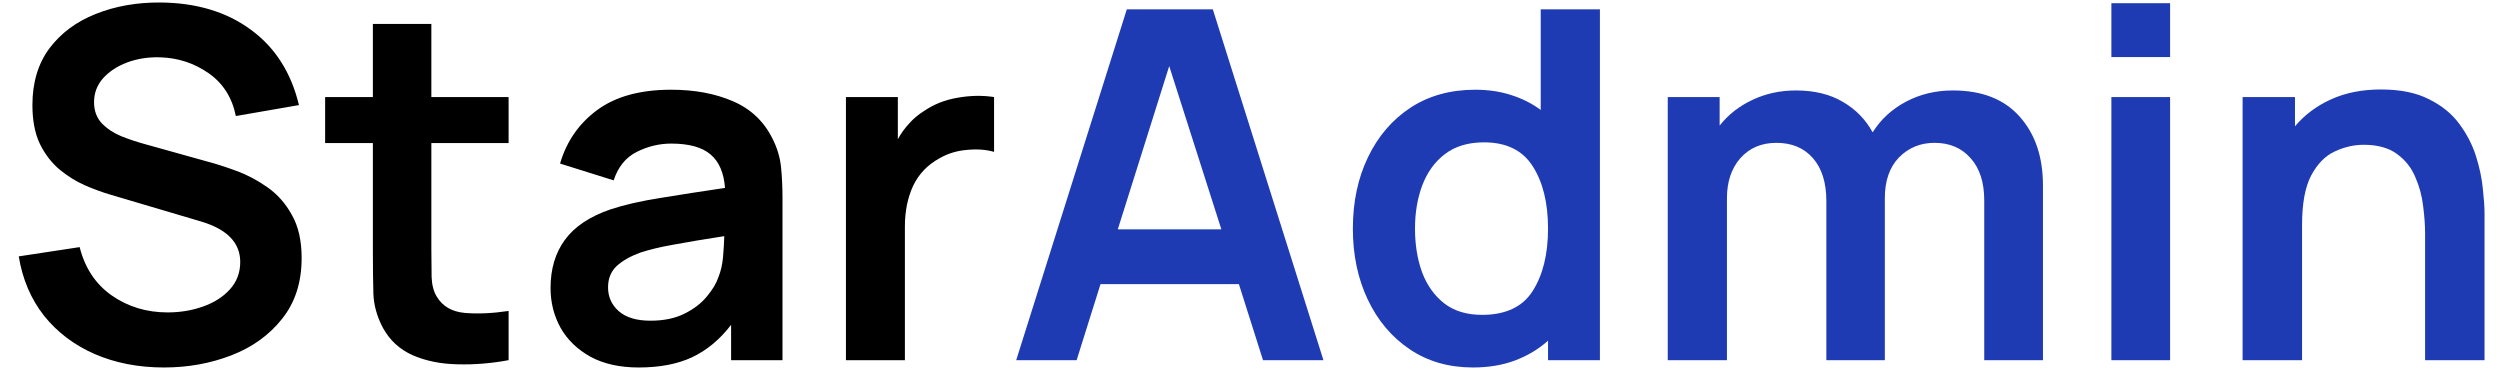
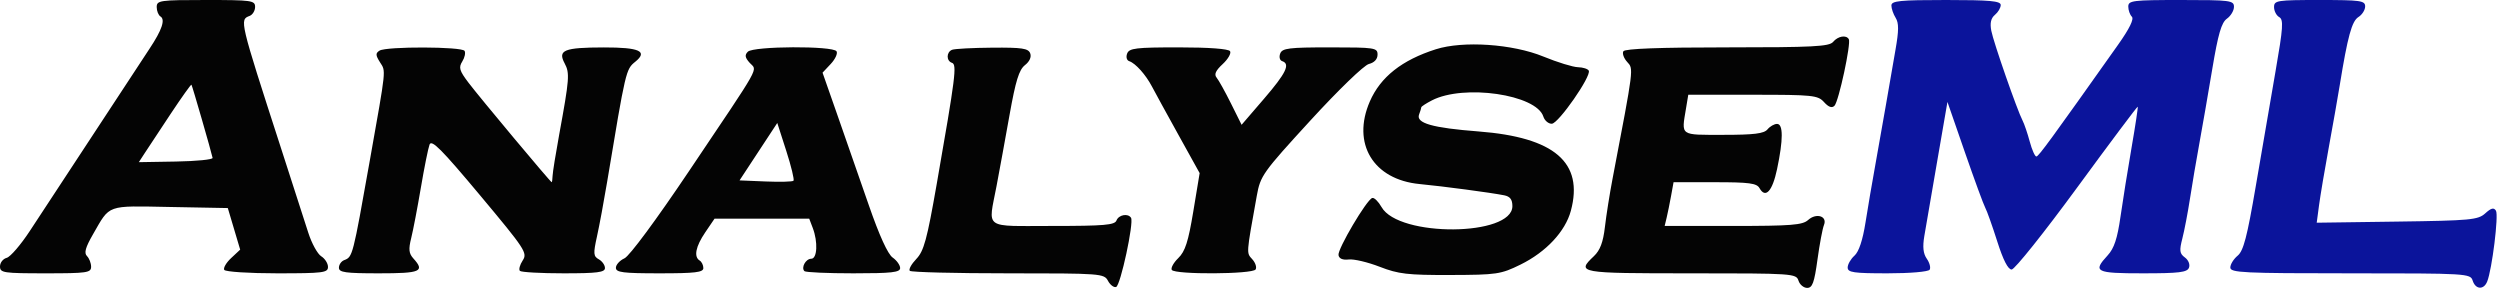
- <svg xmlns="http://www.w3.org/2000/svg" width="118" height="18" viewBox="0 0 118 18" fill="none">
-   <path d="M7.739 17.345C8.874 17.345 9.936 17.153 10.925 16.77C11.914 16.387 12.711 15.812 13.317 15.045C13.93 14.278 14.237 13.324 14.237 12.181C14.237 11.361 14.084 10.683 13.777 10.146C13.478 9.602 13.091 9.165 12.616 8.835C12.148 8.505 11.661 8.248 11.155 8.065C10.657 7.88 10.204 7.735 9.798 7.628L6.831 6.8C6.463 6.7 6.095 6.577 5.727 6.431C5.359 6.278 5.052 6.075 4.807 5.822C4.562 5.561 4.439 5.228 4.439 4.822C4.439 4.392 4.581 4.016 4.864 3.695C5.156 3.373 5.535 3.123 6.003 2.947C6.478 2.771 6.992 2.69 7.544 2.705C8.395 2.728 9.162 2.978 9.844 3.453C10.526 3.928 10.956 4.603 11.132 5.477L14.111 4.96C13.742 3.426 12.987 2.242 11.845 1.406C10.703 0.563 9.28 0.133 7.579 0.118C6.459 0.11 5.439 0.29 4.519 0.658C3.607 1.019 2.879 1.559 2.334 2.28C1.798 3.001 1.53 3.894 1.53 4.96C1.53 5.688 1.648 6.301 1.886 6.8C2.131 7.29 2.442 7.693 2.817 8.007C3.201 8.321 3.603 8.57 4.025 8.755C4.454 8.938 4.853 9.084 5.221 9.191L9.499 10.457C10.726 10.825 11.339 11.461 11.339 12.366C11.339 12.871 11.174 13.305 10.845 13.665C10.523 14.018 10.101 14.286 9.579 14.47C9.058 14.654 8.502 14.746 7.912 14.746C6.915 14.746 6.034 14.478 5.267 13.941C4.508 13.404 4.006 12.645 3.76 11.664L0.885 12.101C1.062 13.182 1.46 14.117 2.082 14.907C2.71 15.689 3.507 16.291 4.473 16.712C5.447 17.134 6.536 17.345 7.739 17.345ZM24.006 17V14.677C23.231 14.792 22.541 14.823 21.936 14.769C21.33 14.715 20.889 14.459 20.613 13.998C20.468 13.761 20.387 13.454 20.372 13.079C20.364 12.695 20.36 12.258 20.36 11.768V6.753H24.006V4.58H20.36V1.13H17.6V4.58H15.346V6.753H17.6V11.928C17.6 12.642 17.608 13.278 17.623 13.838C17.639 14.389 17.788 14.934 18.072 15.47C18.394 16.061 18.865 16.494 19.486 16.77C20.107 17.038 20.809 17.18 21.591 17.195C22.38 17.218 23.185 17.153 24.006 17ZM30.149 17.345C31.138 17.345 31.978 17.184 32.668 16.862C33.366 16.532 33.979 16.023 34.508 15.332V17H36.934V9.376C36.934 8.839 36.911 8.344 36.865 7.892C36.819 7.432 36.685 6.984 36.463 6.546C36.057 5.726 35.432 5.136 34.588 4.776C33.753 4.415 32.783 4.235 31.679 4.235C30.222 4.235 29.061 4.553 28.194 5.189C27.328 5.826 26.742 6.669 26.435 7.72L28.965 8.513C29.172 7.877 29.536 7.428 30.057 7.168C30.579 6.907 31.119 6.777 31.679 6.777C32.522 6.777 33.143 6.949 33.542 7.294C33.941 7.631 34.167 8.156 34.22 8.87C33.132 9.03 32.12 9.188 31.184 9.341C30.257 9.487 29.467 9.667 28.815 9.882C27.834 10.219 27.117 10.698 26.665 11.319C26.213 11.932 25.986 12.691 25.986 13.596C25.986 14.278 26.144 14.903 26.458 15.47C26.78 16.038 27.251 16.494 27.872 16.839C28.493 17.176 29.252 17.345 30.149 17.345ZM30.701 15.137C30.05 15.137 29.551 14.988 29.206 14.688C28.869 14.389 28.7 14.014 28.7 13.562C28.7 13.155 28.831 12.825 29.091 12.572C29.36 12.319 29.732 12.105 30.207 11.928C30.644 11.783 31.169 11.656 31.782 11.549C32.396 11.434 33.197 11.3 34.186 11.146C34.178 11.438 34.159 11.764 34.128 12.124C34.098 12.477 34.025 12.795 33.91 13.079C33.818 13.362 33.638 13.665 33.369 13.987C33.109 14.309 32.756 14.581 32.311 14.803C31.867 15.026 31.33 15.137 30.701 15.137ZM39.928 17H42.711V10.687C42.711 9.966 42.842 9.326 43.102 8.766C43.371 8.206 43.788 7.773 44.356 7.466C44.739 7.244 45.169 7.114 45.644 7.075C46.119 7.029 46.545 7.06 46.92 7.168V4.58C46.361 4.496 45.786 4.507 45.195 4.614C44.605 4.714 44.08 4.921 43.62 5.236C43.359 5.396 43.125 5.592 42.918 5.822C42.711 6.044 42.531 6.293 42.378 6.569V4.58H39.928V17Z" fill="black" />
-   <path d="M47.965 17H50.817L51.944 13.412H58.476L59.614 17H62.466L57.245 0.44H53.186L47.965 17ZM52.76 10.825L55.187 3.119L57.648 10.825H52.76ZM69.525 17.345C70.261 17.345 70.924 17.234 71.514 17.012C72.105 16.789 72.622 16.479 73.067 16.08V17H75.516V0.44H72.722V5.189C72.308 4.883 71.844 4.649 71.331 4.488C70.817 4.319 70.249 4.235 69.629 4.235C68.456 4.235 67.436 4.519 66.57 5.086C65.711 5.653 65.044 6.431 64.569 7.42C64.093 8.409 63.855 9.533 63.855 10.79C63.855 12.032 64.089 13.148 64.557 14.136C65.025 15.126 65.684 15.908 66.535 16.483C67.386 17.058 68.383 17.345 69.525 17.345ZM69.951 14.861C69.23 14.861 68.636 14.681 68.168 14.32C67.7 13.953 67.352 13.462 67.121 12.848C66.899 12.235 66.788 11.549 66.788 10.79C66.788 10.039 66.903 9.356 67.133 8.743C67.371 8.122 67.727 7.631 68.203 7.271C68.686 6.903 69.299 6.719 70.043 6.719C71.1 6.719 71.867 7.095 72.343 7.846C72.826 8.597 73.067 9.579 73.067 10.79C73.067 11.994 72.826 12.975 72.343 13.734C71.867 14.485 71.07 14.861 69.951 14.861ZM78.718 17H81.512V9.352C81.512 8.578 81.723 7.949 82.145 7.466C82.574 6.984 83.141 6.742 83.847 6.742C84.575 6.742 85.15 6.984 85.572 7.466C85.993 7.949 86.204 8.624 86.204 9.491V17H88.964V9.352C88.964 8.532 89.187 7.892 89.631 7.432C90.084 6.972 90.643 6.742 91.31 6.742C92.023 6.742 92.591 6.984 93.012 7.466C93.442 7.942 93.656 8.605 93.656 9.456V17H96.428V8.755C96.428 7.405 96.06 6.32 95.324 5.5C94.596 4.68 93.545 4.269 92.173 4.269C91.368 4.269 90.632 4.446 89.965 4.798C89.298 5.151 88.773 5.634 88.389 6.247C88.06 5.642 87.592 5.163 86.986 4.81C86.381 4.45 85.641 4.269 84.767 4.269C84.023 4.269 83.337 4.419 82.708 4.718C82.087 5.009 81.574 5.412 81.167 5.926V4.58H78.718V17ZM99.657 2.694H102.429V0.152H99.657V2.694ZM99.657 17H102.429V4.58H99.657V17ZM105.851 17H108.657V10.617C108.657 9.613 108.799 8.839 109.082 8.294C109.374 7.742 109.742 7.363 110.186 7.156C110.639 6.941 111.099 6.834 111.566 6.834C112.226 6.834 112.751 6.98 113.142 7.271C113.533 7.555 113.82 7.919 114.004 8.364C114.196 8.8 114.319 9.257 114.372 9.732C114.434 10.207 114.464 10.637 114.464 11.02V17H117.27V10.066C117.27 9.774 117.243 9.387 117.19 8.904C117.144 8.421 117.036 7.911 116.868 7.375C116.699 6.838 116.438 6.332 116.086 5.856C115.733 5.373 115.254 4.982 114.648 4.684C114.05 4.377 113.295 4.223 112.383 4.223C111.486 4.223 110.696 4.381 110.014 4.695C109.339 5.002 108.776 5.423 108.323 5.96V4.58H105.851V17Z" fill="#1F3BB3" />
+ <svg xmlns="http://www.w3.org/2000/svg" width="686" height="79" viewBox="0 0 686 79" version="1.1">
+   <path d="M 43 1.941 C 43 3.009, 43.468 4.171, 44.041 4.525 C 45.409 5.371, 44.436 8.239, 41.046 13.344 C 38.689 16.894, 24.985 37.761, 8.180 63.388 C 5.696 67.176, 2.839 70.491, 1.832 70.754 C 0.824 71.018, 0 72.081, 0 73.117 C 0 74.861, 0.925 75, 12.500 75 C 23.870 75, 25 74.837, 25 73.200 C 25 72.210, 24.490 70.890, 23.866 70.266 C 23.021 69.421, 23.438 67.906, 25.505 64.316 C 30.285 56.013, 29.009 56.466, 46.682 56.795 L 62.512 57.091 64.208 62.795 L 65.904 68.500 63.430 70.811 C 62.070 72.081, 61.218 73.544, 61.537 74.061 C 61.857 74.577, 68.391 75, 76.059 75 C 88.698 75, 90 74.836, 90 73.241 C 90 72.273, 89.164 70.959, 88.141 70.320 C 87.119 69.682, 85.518 66.761, 84.584 63.830 C 83.650 60.898, 80.264 50.400, 77.059 40.500 C 65.688 5.367, 65.704 5.435, 68.500 4.362 C 69.325 4.045, 70 2.934, 70 1.893 C 70 0.129, 69.079 0, 56.500 0 C 43.803 0, 43 0.116, 43 1.941 M 503 11.500 C 501.948 12.768, 497.444 13, 473.937 13 C 455.370 13, 445.900 13.354, 445.461 14.063 C 445.100 14.648, 445.560 15.961, 446.484 16.982 C 448.286 18.973, 448.392 18.120, 442.492 49 C 441.703 53.125, 440.757 59.101, 440.388 62.281 C 439.902 66.466, 439.071 68.675, 437.376 70.281 C 432.499 74.903, 433.046 75, 463.933 75 C 491.987 75, 492.884 75.061, 493.500 77 C 493.849 78.100, 494.925 79, 495.890 79 C 497.322 79, 497.843 77.569, 498.711 71.250 C 499.297 66.987, 500.098 62.716, 500.492 61.758 C 501.499 59.307, 498.402 58.326, 496.134 60.379 C 494.616 61.753, 491.477 62, 475.563 62 L 456.783 62 457.323 59.750 C 457.620 58.513, 458.169 55.813, 458.543 53.750 L 459.223 50 470.562 50 C 480.001 50, 482.053 50.273, 482.812 51.629 C 484.445 54.547, 486.340 52.500, 487.619 46.439 C 489.334 38.308, 489.335 34, 487.622 34 C 486.865 34, 485.685 34.675, 485 35.500 C 484.033 36.665, 481.327 37, 472.878 37 C 460.809 37, 461.377 37.402, 462.642 29.750 L 463.262 26 480.976 26 C 497.489 26, 498.814 26.137, 500.521 28.024 C 501.773 29.407, 502.677 29.723, 503.379 29.021 C 504.540 27.860, 507.976 11.903, 507.313 10.750 C 506.599 9.508, 504.325 9.903, 503 11.500 M 394 13.517 C 384.683 16.482, 378.801 21.131, 375.885 27.833 C 370.855 39.395, 376.820 49.289, 389.553 50.503 C 395.958 51.114, 409.090 52.861, 412.750 53.590 C 414.372 53.913, 415 54.744, 415 56.568 C 415 64.905, 383.827 65.137, 379.104 56.834 C 378.222 55.283, 377.066 54.155, 376.536 54.328 C 374.987 54.834, 367.003 68.354, 367.282 70 C 367.448 70.975, 368.434 71.395, 370.099 71.201 C 371.508 71.036, 375.325 71.936, 378.581 73.201 C 383.739 75.204, 386.237 75.495, 398 75.459 C 410.741 75.421, 411.822 75.260, 417.231 72.601 C 424.247 69.152, 429.512 63.526, 431.042 57.843 C 434.609 44.596, 426.574 37.680, 405.749 36.073 C 393.012 35.090, 388.480 33.796, 389.398 31.404 C 389.729 30.542, 390 29.660, 390 29.444 C 390 29.228, 391.311 28.373, 392.914 27.545 C 401.656 23.024, 421.570 25.918, 423.497 31.989 C 423.848 33.095, 424.892 33.980, 425.817 33.956 C 427.641 33.909, 436.720 20.867, 435.958 19.389 C 435.706 18.900, 434.375 18.474, 433 18.443 C 431.625 18.411, 427.350 17.094, 423.500 15.516 C 415.063 12.058, 401.478 11.138, 394 13.517 M 104.145 13.890 C 103.015 14.605, 103.040 15.144, 104.294 17.124 C 105.905 19.668, 106.041 18.367, 101.485 44 C 96.772 70.515, 96.779 70.487, 94.423 71.391 C 93.640 71.692, 93 72.626, 93 73.469 C 93 74.751, 94.789 75, 104 75 C 115.452 75, 116.652 74.482, 113.435 70.928 C 112.187 69.549, 112.064 68.417, 112.830 65.349 C 113.358 63.232, 114.553 57, 115.486 51.500 C 116.418 46, 117.489 40.676, 117.867 39.668 C 118.417 38.197, 121.140 40.930, 131.704 53.563 C 144.171 68.470, 144.782 69.403, 143.425 71.475 C 142.637 72.676, 142.295 73.961, 142.663 74.330 C 143.032 74.698, 148.433 75, 154.667 75 C 163.901 75, 166 74.731, 166 73.550 C 166 72.752, 165.242 71.675, 164.315 71.156 C 162.821 70.320, 162.764 69.605, 163.815 64.857 C 164.467 61.910, 165.712 55.225, 166.581 50 C 171.703 19.204, 171.744 19.028, 174.317 16.944 C 177.860 14.076, 175.496 12.999, 165.691 13.015 C 154.753 13.034, 152.992 13.748, 154.935 17.379 C 156.374 20.067, 156.258 21.582, 153.430 37 C 152.472 42.225, 151.661 47.288, 151.630 48.250 C 151.598 49.212, 151.487 50, 151.384 50 C 151.063 50, 131.602 26.717, 128.533 22.662 C 126.059 19.393, 125.809 18.535, 126.848 16.871 C 127.519 15.797, 127.801 14.487, 127.475 13.959 C 126.740 12.771, 106.008 12.709, 104.145 13.890 M 205.214 14.186 C 204.299 15.101, 204.417 15.803, 205.730 17.255 C 207.795 19.536, 209.336 16.789, 189.099 46.901 C 180.038 60.384, 172.732 70.257, 171.349 70.887 C 170.057 71.475, 169 72.642, 169 73.479 C 169 74.756, 170.925 75, 181 75 C 190.782 75, 193 74.734, 193 73.559 C 193 72.766, 192.550 71.840, 192 71.500 C 190.319 70.461, 190.875 67.648, 193.536 63.732 L 196.072 60 209.061 60 L 222.050 60 223.025 62.565 C 224.479 66.389, 224.250 71, 222.607 71 C 221.099 71, 219.762 73.429, 220.736 74.402 C 221.064 74.731, 227.108 75, 234.167 75 C 244.683 75, 247 74.739, 247 73.557 C 247 72.763, 246.072 71.464, 244.939 70.670 C 243.615 69.743, 241.281 64.620, 238.420 56.363 C 235.969 49.288, 232.105 38.199, 229.835 31.720 L 225.707 19.941 227.958 17.545 C 229.196 16.226, 229.911 14.665, 229.546 14.074 C 228.598 12.540, 206.759 12.641, 205.214 14.186 M 261.250 13.662 C 259.646 14.310, 259.628 16.709, 261.224 17.241 C 262.617 17.706, 262.209 20.946, 257.036 50.500 C 254.358 65.807, 253.519 68.884, 251.429 71.069 C 250.078 72.482, 249.278 73.945, 249.653 74.319 C 250.027 74.694, 262.168 75, 276.631 75 C 302.165 75, 302.962 75.060, 304.033 77.061 C 304.639 78.194, 305.645 78.952, 306.268 78.744 C 307.459 78.347, 311.178 61.098, 310.358 59.771 C 309.544 58.454, 306.966 58.924, 306.362 60.500 C 305.881 61.751, 302.987 62, 288.893 62 C 269.556 62, 271.159 63.131, 273.442 51.100 C 274.235 46.920, 275.848 38.100, 277.026 31.500 C 278.691 22.170, 279.629 19.139, 281.240 17.878 C 282.524 16.873, 283.074 15.636, 282.687 14.628 C 282.166 13.270, 280.443 13.013, 272.281 13.079 C 266.902 13.122, 261.938 13.385, 261.250 13.662 M 309.289 14.690 C 308.918 15.657, 309.169 16.556, 309.876 16.792 C 311.587 17.362, 314.407 20.512, 316.090 23.731 C 316.866 25.215, 320.129 31.170, 323.342 36.964 L 329.184 47.500 327.444 58 C 326.063 66.332, 325.214 68.977, 323.330 70.811 C 322.025 72.081, 321.218 73.544, 321.537 74.061 C 322.355 75.384, 343.716 75.269, 344.539 73.937 C 344.900 73.352, 344.490 72.093, 343.626 71.139 C 341.983 69.324, 341.938 69.962, 344.860 53.743 C 345.856 48.215, 346.441 47.394, 359.566 33.072 C 367.279 24.656, 374.273 17.897, 375.617 17.560 C 377.124 17.182, 378 16.234, 378 14.981 C 378 13.108, 377.292 13, 364.969 13 C 353.656 13, 351.852 13.223, 351.289 14.690 C 350.927 15.634, 351.161 16.554, 351.820 16.773 C 354.125 17.542, 352.922 20.039, 346.847 27.098 L 340.694 34.246 337.783 28.399 C 336.182 25.182, 334.409 21.993, 333.844 21.312 C 333.101 20.417, 333.560 19.386, 335.499 17.588 C 336.974 16.221, 337.889 14.629, 337.532 14.051 C 337.129 13.400, 331.751 13, 323.410 13 C 311.683 13, 309.853 13.219, 309.289 14.690 M 46.830 31.240 C 43.814 35.783, 40.615 40.625, 39.722 42 L 38.096 44.500 48.298 44.326 C 53.909 44.231, 58.426 43.781, 58.337 43.326 C 58.022 41.738, 52.753 23.498, 52.534 23.240 C 52.413 23.097, 49.846 26.697, 46.830 31.240 M 208.108 41.620 L 202.930 49.500 210.086 49.796 C 214.021 49.959, 217.463 49.870, 217.735 49.598 C 218.007 49.326, 217.118 45.646, 215.758 41.421 L 213.286 33.739 208.108 41.620" stroke="none" fill="#040404" fill-rule="evenodd" />
+   <path d="M 519 1.514 C 519 2.346, 519.525 3.868, 520.167 4.896 C 521.059 6.324, 521.049 8.387, 520.126 13.633 C 519.461 17.410, 518.262 24.325, 517.461 29 C 516.660 33.675, 515.348 41.100, 514.545 45.500 C 513.742 49.900, 512.553 56.875, 511.902 61 C 511.128 65.907, 510.076 69.074, 508.859 70.160 C 507.837 71.073, 507 72.536, 507 73.410 C 507 74.766, 508.608 75, 517.941 75 C 524.143 75, 529.149 74.568, 529.499 74.002 C 529.838 73.453, 529.486 72.104, 528.716 71.005 C 527.724 69.589, 527.526 67.767, 528.037 64.753 C 528.434 62.414, 530.023 53.180, 531.569 44.234 L 534.379 27.968 539.151 41.734 C 541.776 49.305, 544.296 56.175, 544.752 57 C 545.208 57.825, 546.688 61.980, 548.041 66.234 C 549.672 71.364, 551.005 73.965, 552 73.958 C 552.825 73.953, 560.899 63.847, 569.943 51.500 C 578.986 39.154, 586.480 29.153, 586.596 29.276 C 586.711 29.399, 585.949 34.450, 584.902 40.500 C 583.856 46.550, 582.485 55.100, 581.857 59.500 C 581.005 65.464, 580.114 68.150, 578.357 70.055 C 574.172 74.591, 574.971 75, 588.031 75 C 597.969 75, 600.166 74.731, 600.657 73.452 C 600.992 72.578, 600.503 71.357, 599.534 70.648 C 598.083 69.588, 597.975 68.781, 598.835 65.447 C 599.395 63.276, 600.339 58.350, 600.932 54.500 C 601.525 50.650, 602.671 43.900, 603.479 39.500 C 604.287 35.100, 605.888 25.875, 607.037 19 C 608.654 9.319, 609.563 6.191, 611.063 5.128 C 612.128 4.373, 613 2.911, 613 1.878 C 613 0.127, 612.019 0, 598.500 0 C 585.204 0, 584 0.149, 584 1.800 C 584 2.790, 584.441 4.041, 584.980 4.580 C 585.620 5.220, 584.319 7.877, 581.230 12.238 C 562.714 38.381, 559.421 42.886, 558.789 42.940 C 558.397 42.973, 557.576 41.140, 556.964 38.868 C 556.352 36.595, 555.472 34.007, 555.008 33.118 C 553.513 30.250, 547.015 11.599, 546.412 8.444 C 546.006 6.319, 546.311 4.987, 547.414 4.072 C 548.286 3.348, 549 2.135, 549 1.378 C 549 0.269, 546.074 0, 534 0 C 521.274 0, 519 0.229, 519 1.514 M 624 1.950 C 624 3.023, 624.641 4.260, 625.424 4.700 C 626.637 5.381, 626.488 7.575, 624.417 19.500 C 623.080 27.200, 620.642 41.375, 619 51 C 616.613 64.994, 615.613 68.833, 614.007 70.160 C 612.903 71.073, 612 72.536, 612 73.410 C 612 74.831, 615.500 75, 644.933 75 C 676.987 75, 677.882 75.053, 678.500 77 C 679.283 79.467, 681.543 79.608, 682.486 77.250 C 683.820 73.912, 685.660 59.068, 684.893 57.827 C 684.310 56.884, 683.594 57.058, 681.958 58.540 C 679.971 60.340, 677.999 60.525, 657.751 60.805 L 635.708 61.111 636.347 56.305 C 636.699 53.662, 637.896 46.550, 639.009 40.500 C 640.122 34.450, 641.470 26.800, 642.006 23.500 C 644.205 9.953, 645.339 5.805, 647.155 4.671 C 648.170 4.037, 649 2.727, 649 1.759 C 649 0.174, 647.764 0, 636.500 0 C 624.773 0, 624 0.121, 624 1.950" stroke="none" fill="#0b149b" fill-rule="evenodd" />
</svg>
